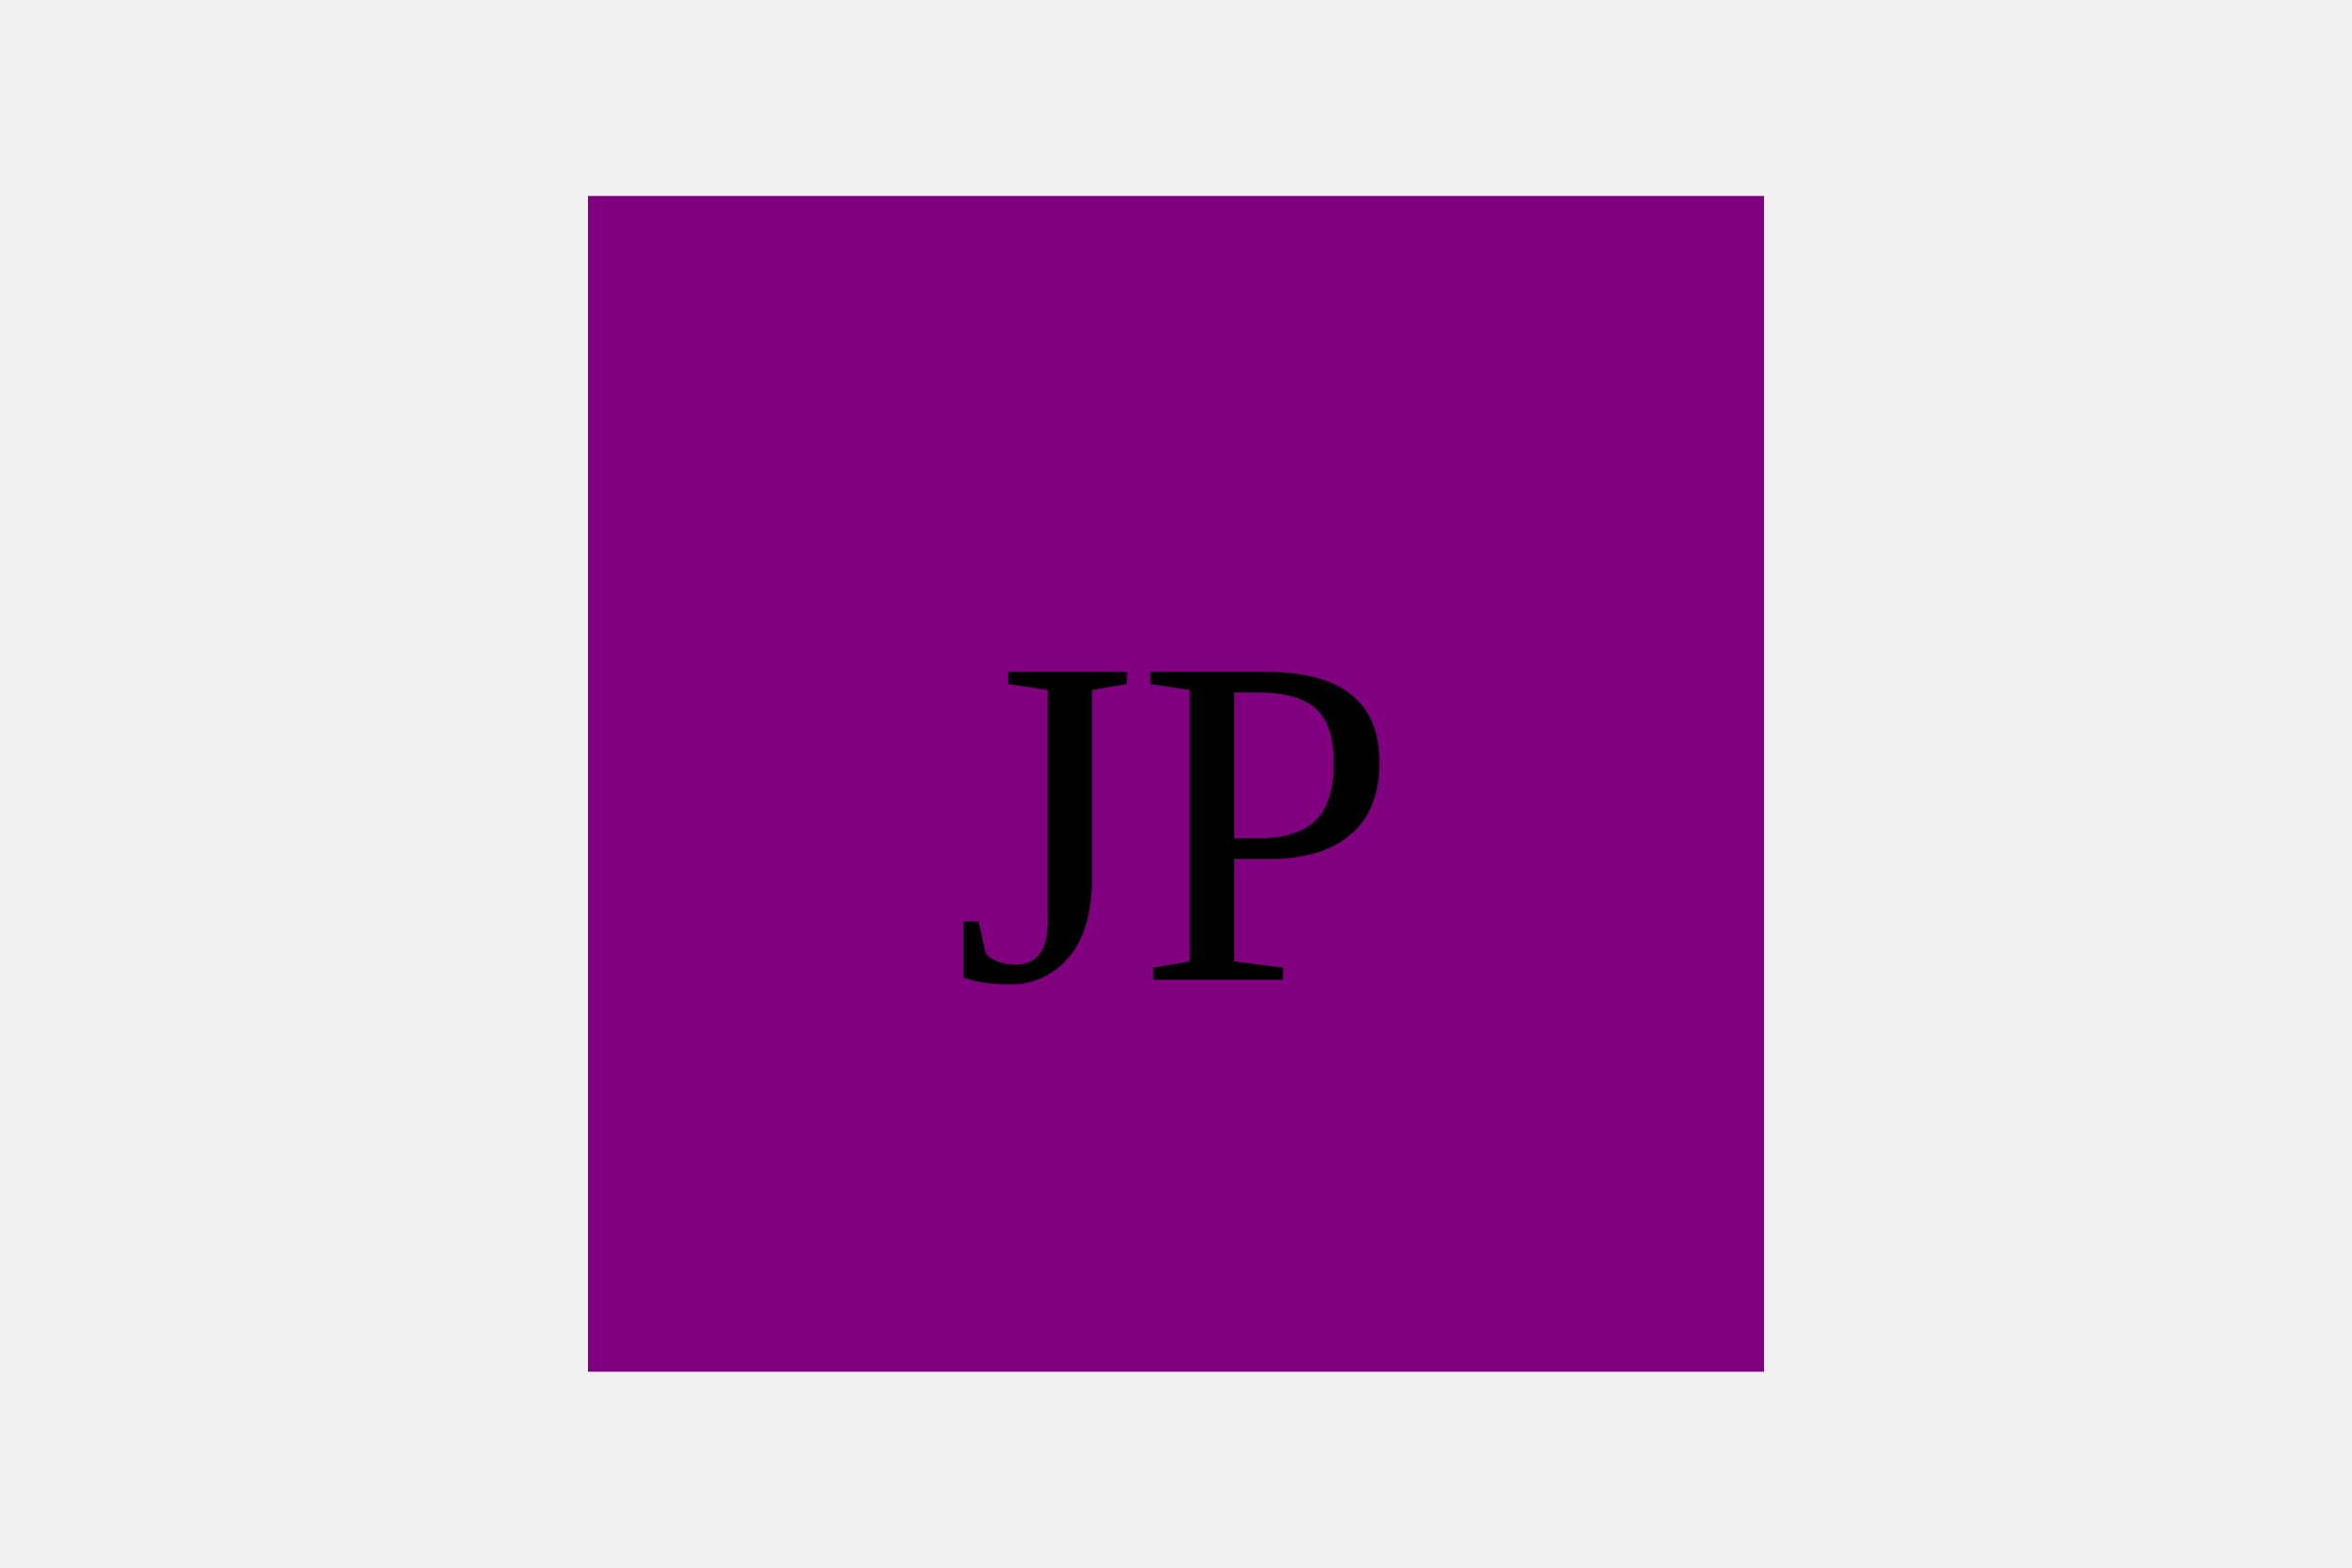
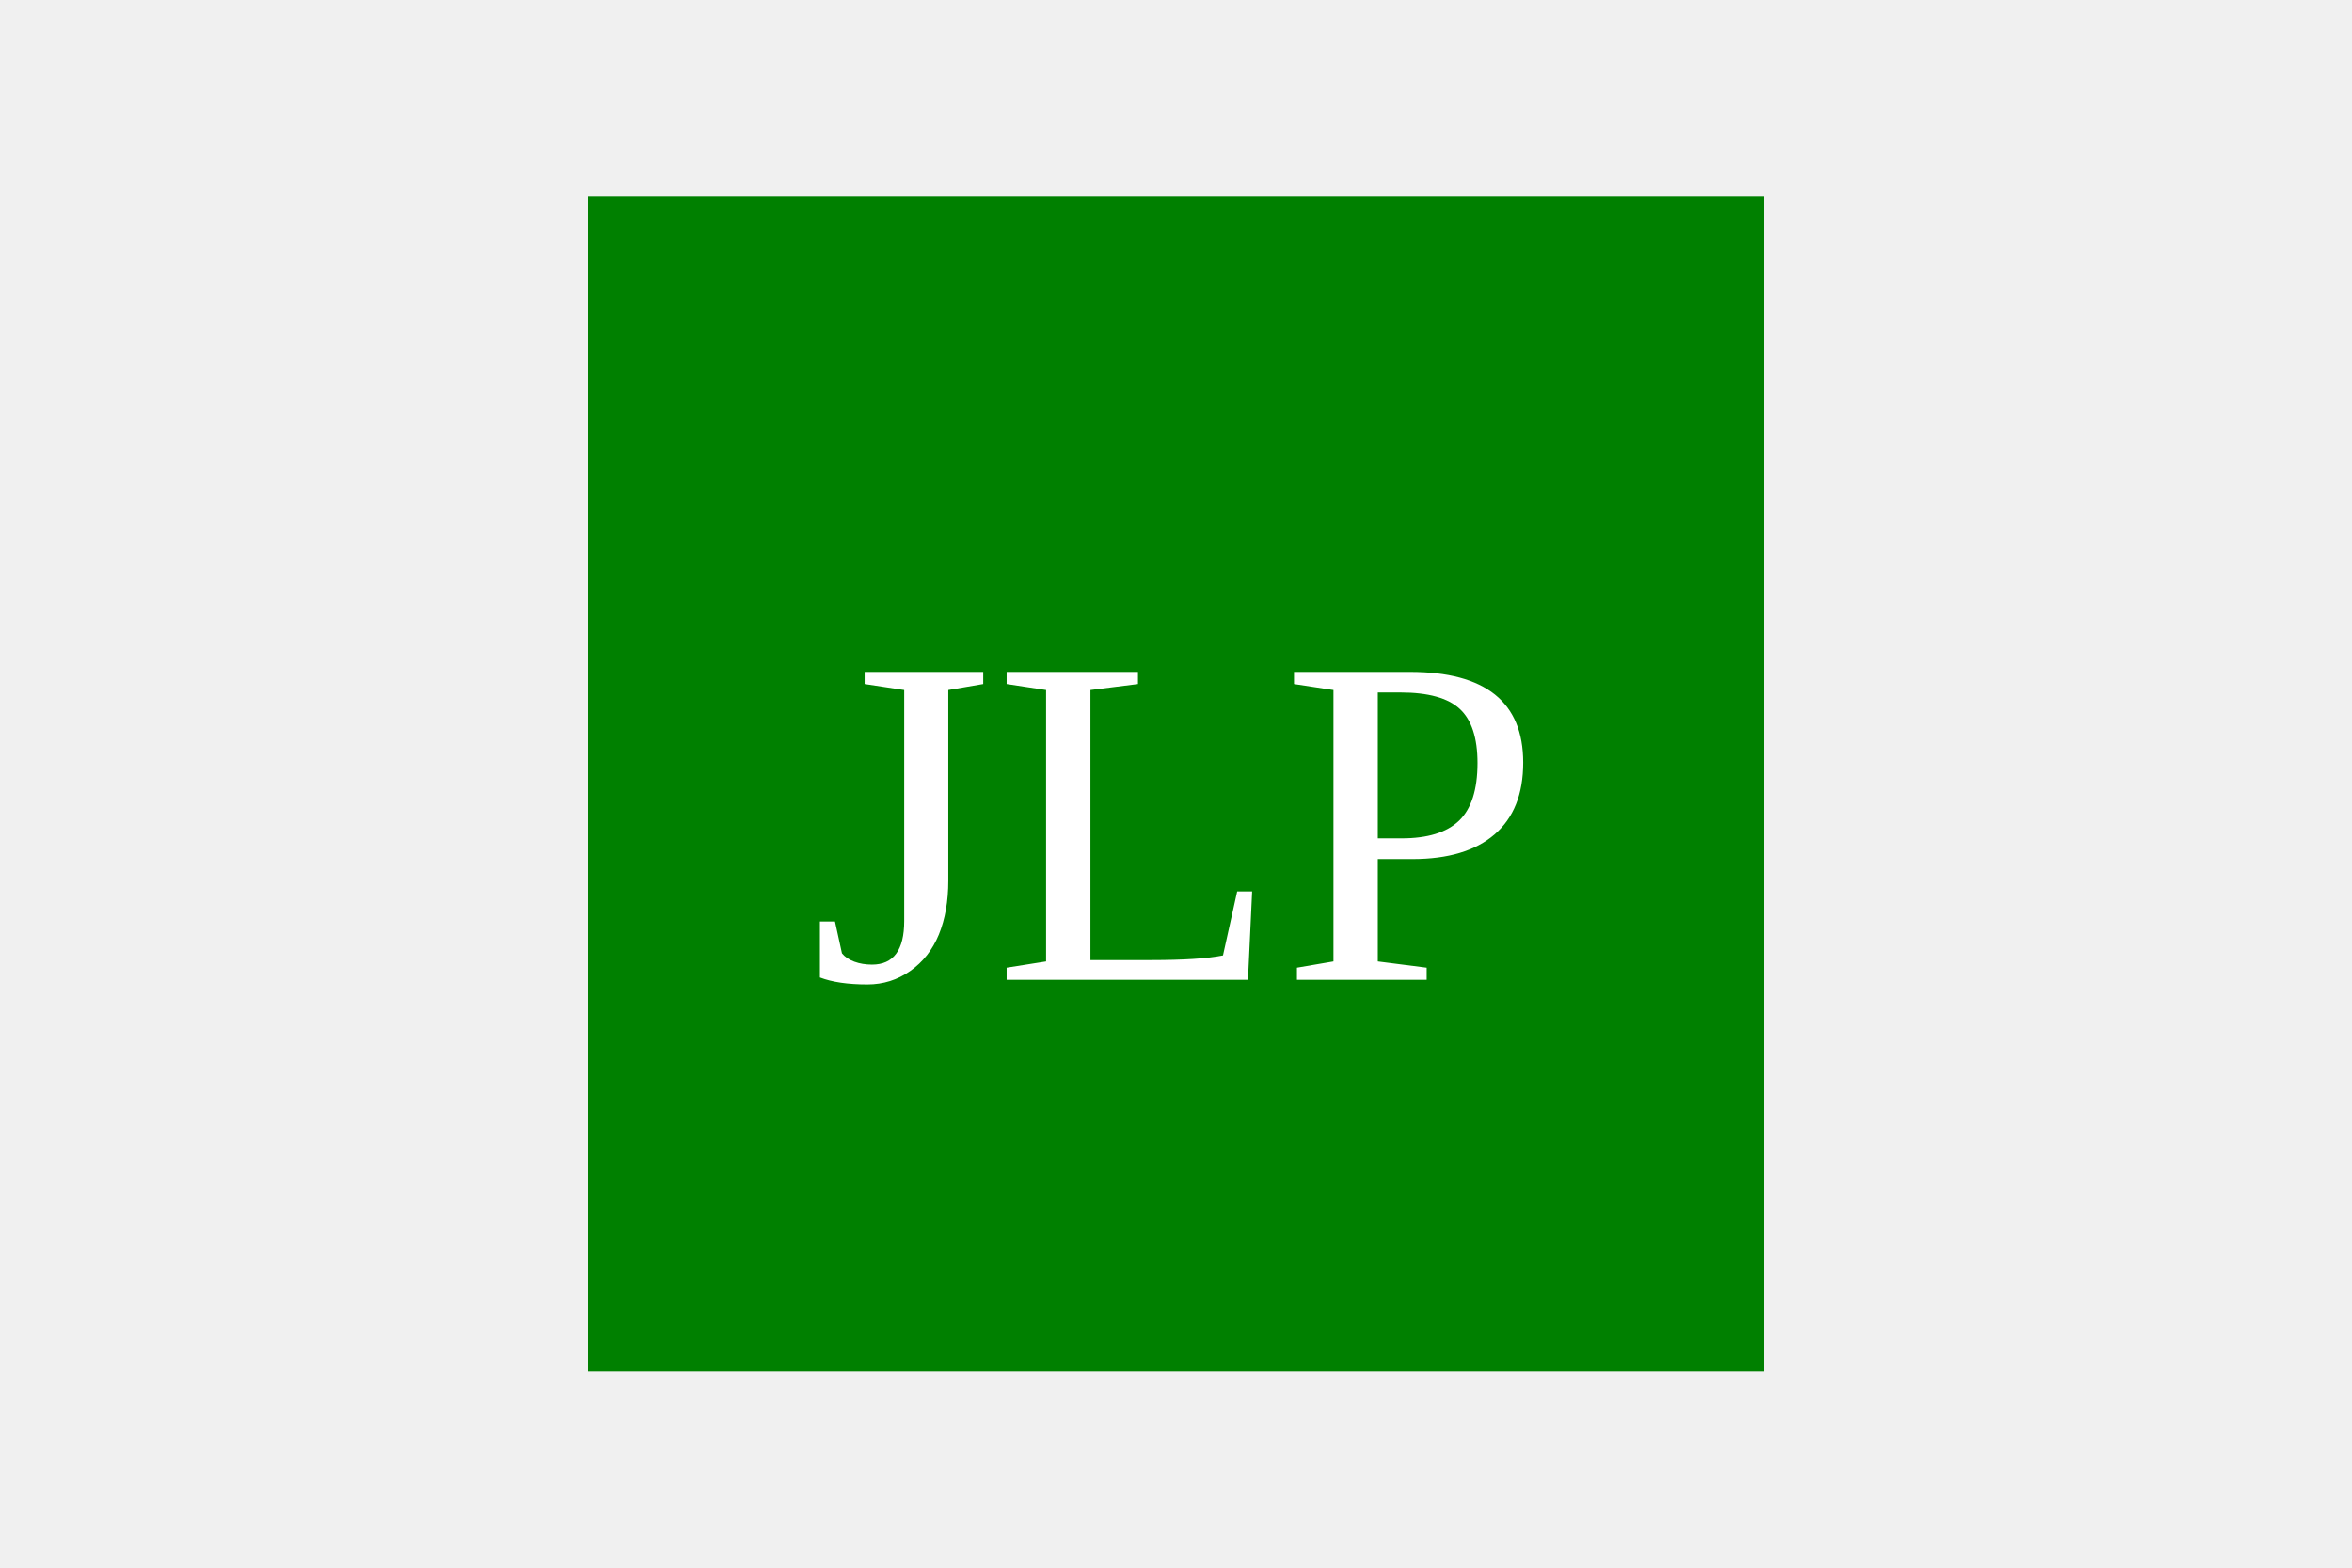
<svg xmlns="http://www.w3.org/2000/svg" version="1.1" width="300" height="200">
-   <square x="75" y="25" width="150" height="150" fill="purple" />
-   <rect x="75" y="25" width="150" height="150" fill="purple" />
-   <text x="150" y="125" font-size="60" text-anchor="middle" fill="black">JP</text>
+   <square x="75" y="25" width="150" height="150" fill="green" />
+   <rect x="75" y="25" width="150" height="150" fill="green" />
+   <text x="150" y="125" font-size="60" text-anchor="middle" fill="white">JLP</text>
</svg>
